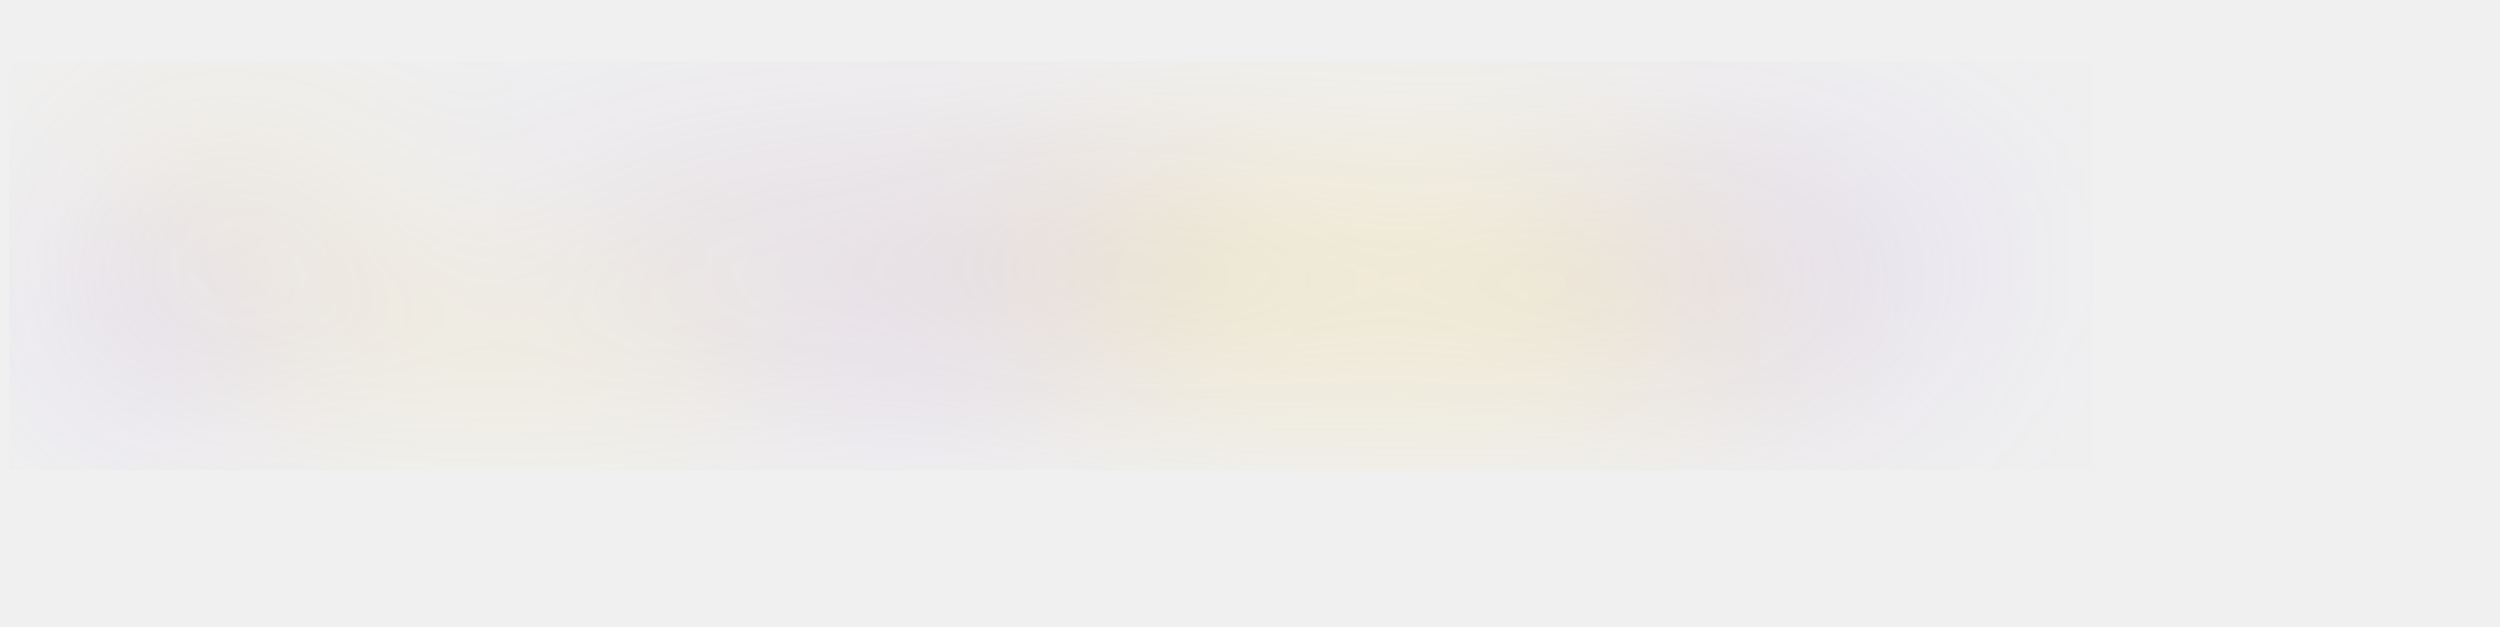
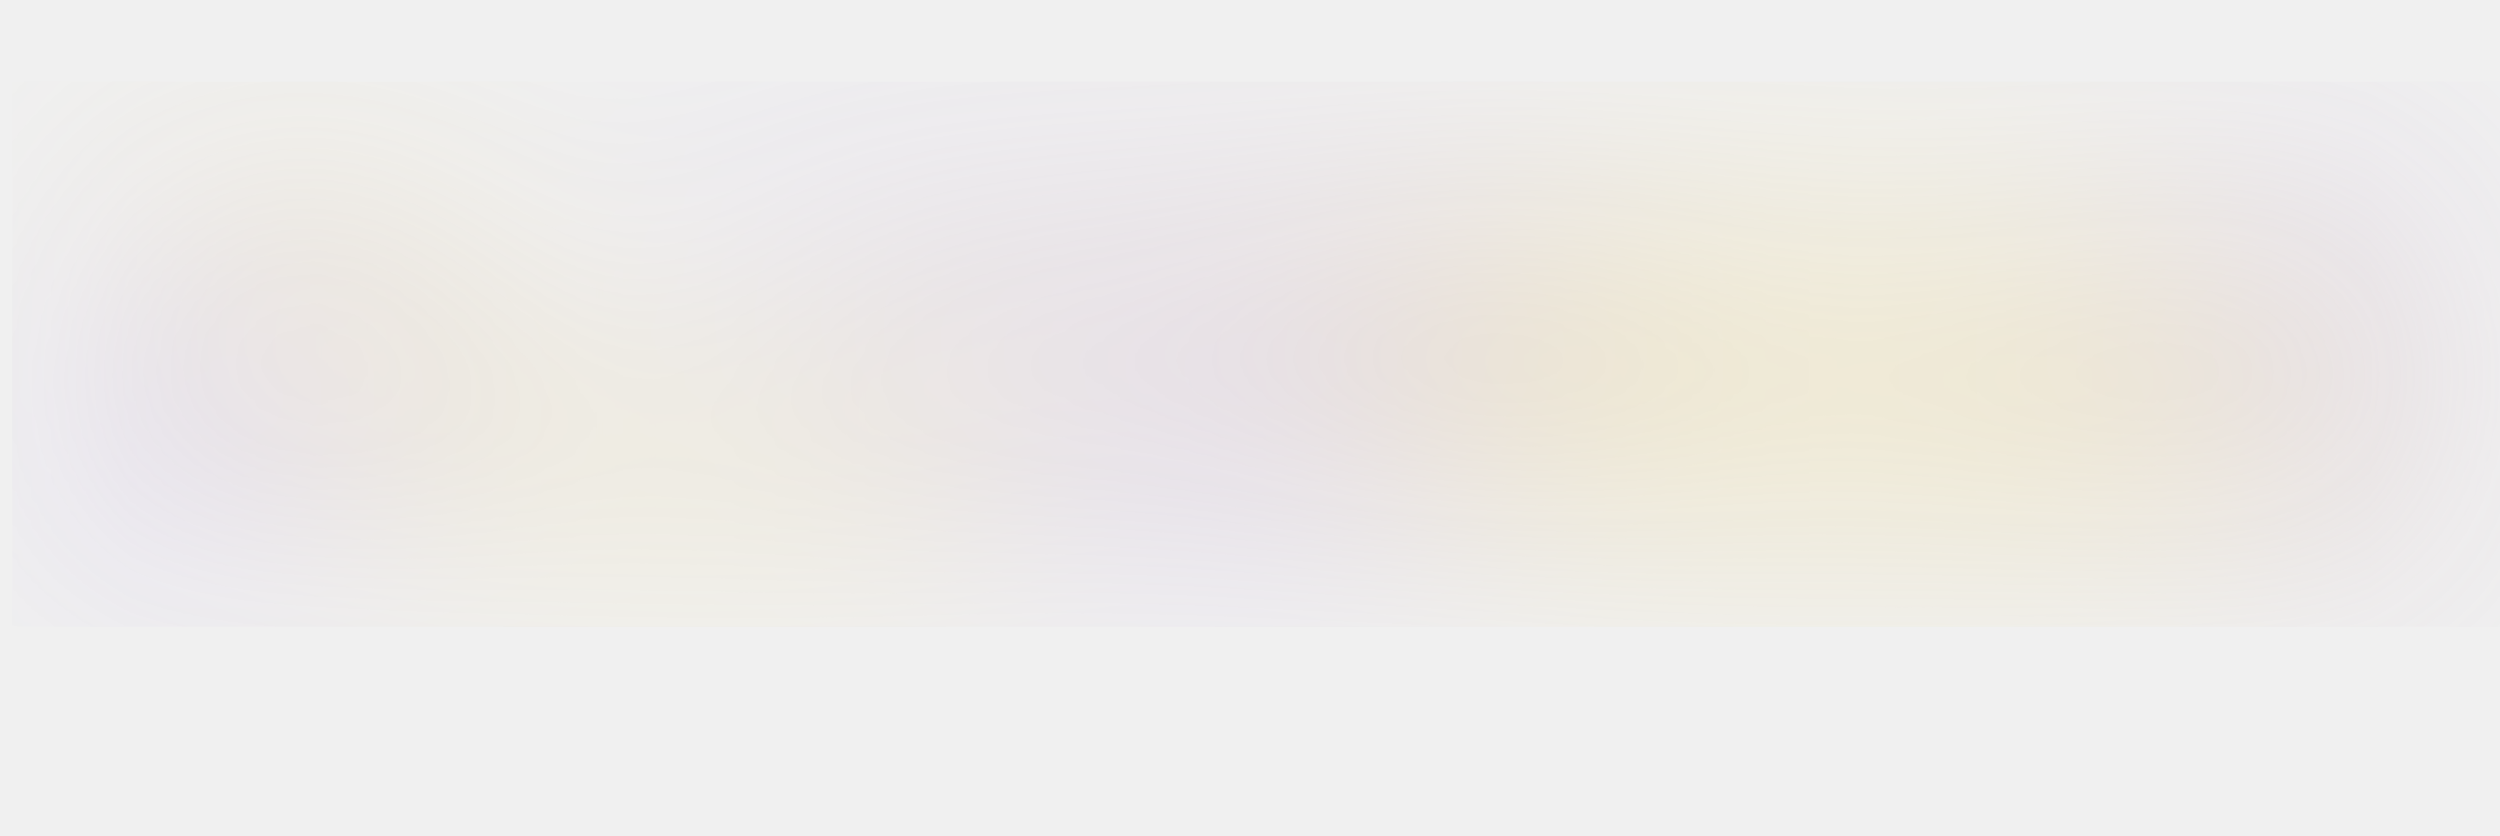
- <svg xmlns="http://www.w3.org/2000/svg" width="1920" height="481" viewBox="0 0 1920 481" fill="none">
+ <svg xmlns="http://www.w3.org/2000/svg" width="1440" height="481" viewBox="0 0 1440 481" fill="none">
  <g clip-path="url(#clip0_212_16580)" filter="url(#filter0_f_212_16580)">
    <path opacity="0.15" d="M1381.19 184.306C1414.7 205.714 1441.88 242.933 1391.8 269.209C1386.63 271.918 1338.18 296.496 1265.3 293.444C1176.54 289.727 1158.34 249.491 1060.38 239.045C954.298 227.734 892.037 266.006 840.231 254.249C778.971 240.347 771.451 165.368 882.331 133.232C1015.91 94.519 1291.08 126.742 1381.19 184.306Z" fill="#EBC136" />
    <path opacity="0.15" d="M546.245 294.99C577.307 283.983 611.155 261.806 590.134 239.374C587.966 237.061 567.262 215.922 518.679 210.83C459.505 204.629 430.162 229.697 362.092 227.086C288.375 224.258 264.689 192.63 225.971 195.408C180.189 198.693 142.627 247.989 200.514 280.277C270.248 319.174 462.723 324.588 546.245 294.99Z" fill="#EBC136" />
    <path opacity="0.15" d="M728.575 232.797C713.187 220.623 697.464 197.201 710.947 175.636C712.337 173.412 725.519 153.124 751.878 149.914C783.983 146.006 797.013 172.138 833.481 172.152C872.973 172.167 888.817 141.532 909.122 145.792C933.131 150.83 948.044 201.443 913.945 231.422C872.865 267.536 769.953 265.531 728.575 232.797Z" fill="#EBC136" />
    <path opacity="0.15" d="M716.467 205.617C733.284 199.454 751.622 187.049 740.276 174.526C739.107 173.235 727.931 161.433 701.654 158.61C669.649 155.172 653.745 169.191 616.923 167.762C577.047 166.215 564.27 148.555 543.322 150.124C518.55 151.98 498.171 179.538 529.448 197.551C567.128 219.252 671.247 222.19 716.467 205.617Z" fill="#EBC136" />
-     <path opacity="0.15" d="M1920.62 190.358C1458.76 180.939 1478.7 162.149 1466.95 143.504C1465.74 141.582 1454.14 124.017 1426.17 120.071C1392.09 115.265 1374.7 136.446 1335.42 134.704C1292.89 132.818 1279.75 106.491 1257.34 109.07C1230.83 112.119 1208.28 153.639 1241.15 180.296C1280.76 212.409 1391.86 215.685 1920.62 190.358Z" fill="#8047F8" />
-     <path opacity="0.15" d="M1452.61 265.099C1466.71 271.42 1482.15 284.073 1472.84 296.712C1471.88 298.015 1462.7 309.923 1920.82 312.665C1414.16 316.005 1400.73 301.728 1370.03 303.01C1336.79 304.398 1326.35 322.235 1308.86 320.551C1288.17 318.558 1270.84 290.541 1296.71 272.429C1327.88 250.609 1414.69 248.101 1452.61 265.099Z" fill="#8047F8" />
+     <path opacity="0.15" d="M1440.62 190.358C1458.76 180.939 1478.7 162.149 1466.95 143.504C1465.74 141.582 1454.14 124.017 1426.17 120.071C1392.09 115.265 1374.7 136.446 1335.42 134.704C1292.89 132.818 1279.75 106.491 1257.34 109.07C1230.83 112.119 1208.28 153.639 1241.15 180.296C1280.76 212.409 1391.86 215.685 1440.62 190.358Z" fill="#8047F8" />
+     <path opacity="0.15" d="M1452.61 265.099C1466.71 271.42 1482.15 284.073 1472.84 296.712C1471.88 298.015 1462.7 309.923 1440.82 312.665C1414.16 316.005 1400.73 301.728 1370.03 303.01C1336.79 304.398 1326.35 322.235 1308.86 320.551C1288.17 318.558 1270.84 290.541 1296.71 272.429C1327.88 250.609 1414.69 248.101 1452.61 265.099Z" fill="#8047F8" />
    <path opacity="0.15" d="M253.937 126.015C266.507 138.554 278.932 162.473 266.695 184.082C265.433 186.309 253.5 206.631 231.055 209.485C203.717 212.961 193.675 186.34 162.792 185.785C129.347 185.183 114.765 215.928 97.732 211.318C77.59 205.867 66.883 154.461 96.9 124.652C133.06 88.741 220.139 92.297 253.937 126.015Z" fill="#EBC136" />
    <path opacity="0.15" d="M895.507 296.899C869.621 285.805 844.462 263.556 870.926 241.246C873.654 238.946 899.434 217.924 946.6 213.016C1004.05 207.037 1024.11 232.156 1088.84 229.791C1158.94 227.23 1190.66 195.753 1226.2 198.662C1268.23 202.103 1288.76 251.427 1224.71 283.442C1147.55 322.009 965.112 326.73 895.507 296.899Z" fill="#EBC136" />
    <path opacity="0.15" d="M821.922 277.616C843.564 266.634 866.249 245.504 848.967 226.042C847.185 224.035 830.248 205.725 794.43 202.824C750.805 199.29 731.654 222.867 681.868 222.872C627.953 222.877 607.92 195.231 579.979 199.071C546.939 203.611 523.942 249.278 568.931 276.336C623.129 308.931 763.728 307.144 821.922 277.616Z" fill="#8047F8" />
-     <path opacity="0.15" d="M869.472 128.388C910.019 134.542 953.079 145.97 922.336 155.663C919.167 156.663 888.993 165.767 823.11 166.487C742.863 167.364 706.181 154.747 614.369 153.658C514.943 152.48 479.601 166.347 427.852 163.751C366.66 160.681 321.602 136.551 403 123.532C501.058 107.849 760.443 111.841 869.472 128.388Z" fill="#8047F8" />
+     <path opacity="0.15" d="M869.472 128.388C910.019 134.542 953.079 145.97 922.336 155.663C919.167 156.663 888.993 165.767 823.11 166.487C742.863 167.364 706.181 154.747 614.369 153.658C514.943 152.48 479.601 166.347 427.852 163.751C366.66 160.681 321.602 136.551 403 123.532C501.058 107.849 760.444 111.841 869.472 128.388Z" fill="#8047F8" />
    <path opacity="0.15" d="M202.139 267.993C221.225 255.206 241.35 230.771 226.454 208.605C224.918 206.319 210.31 185.471 178.98 182.462C140.82 178.796 123.761 206.006 80.163 206.453C32.949 206.937 15.744 175.409 -8.771 180.061C-37.76 185.562 -58.458 238.139 -19.392 268.77C27.671 305.671 150.816 302.374 202.139 267.993Z" fill="#8047F8" />
  </g>
  <defs>
    <filter id="filter0_f_212_16580" x="-153" y="-113" width="1760" height="634" filterUnits="userSpaceOnUse" color-interpolation-filters="sRGB">
      <feFlood flood-opacity="0" result="BackgroundImageFix" />
      <feBlend mode="normal" in="SourceGraphic" in2="BackgroundImageFix" result="shape" />
      <feGaussianBlur stdDeviation="80" result="effect1_foregroundBlur_212_16580" />
    </filter>
    <clipPath id="clip0_212_16580">
-       <rect width="1920" height="314" fill="white" transform="translate(7 47)" />
+       <rect width="1440" height="314" fill="white" transform="translate(7 47)" />
    </clipPath>
  </defs>
</svg>
